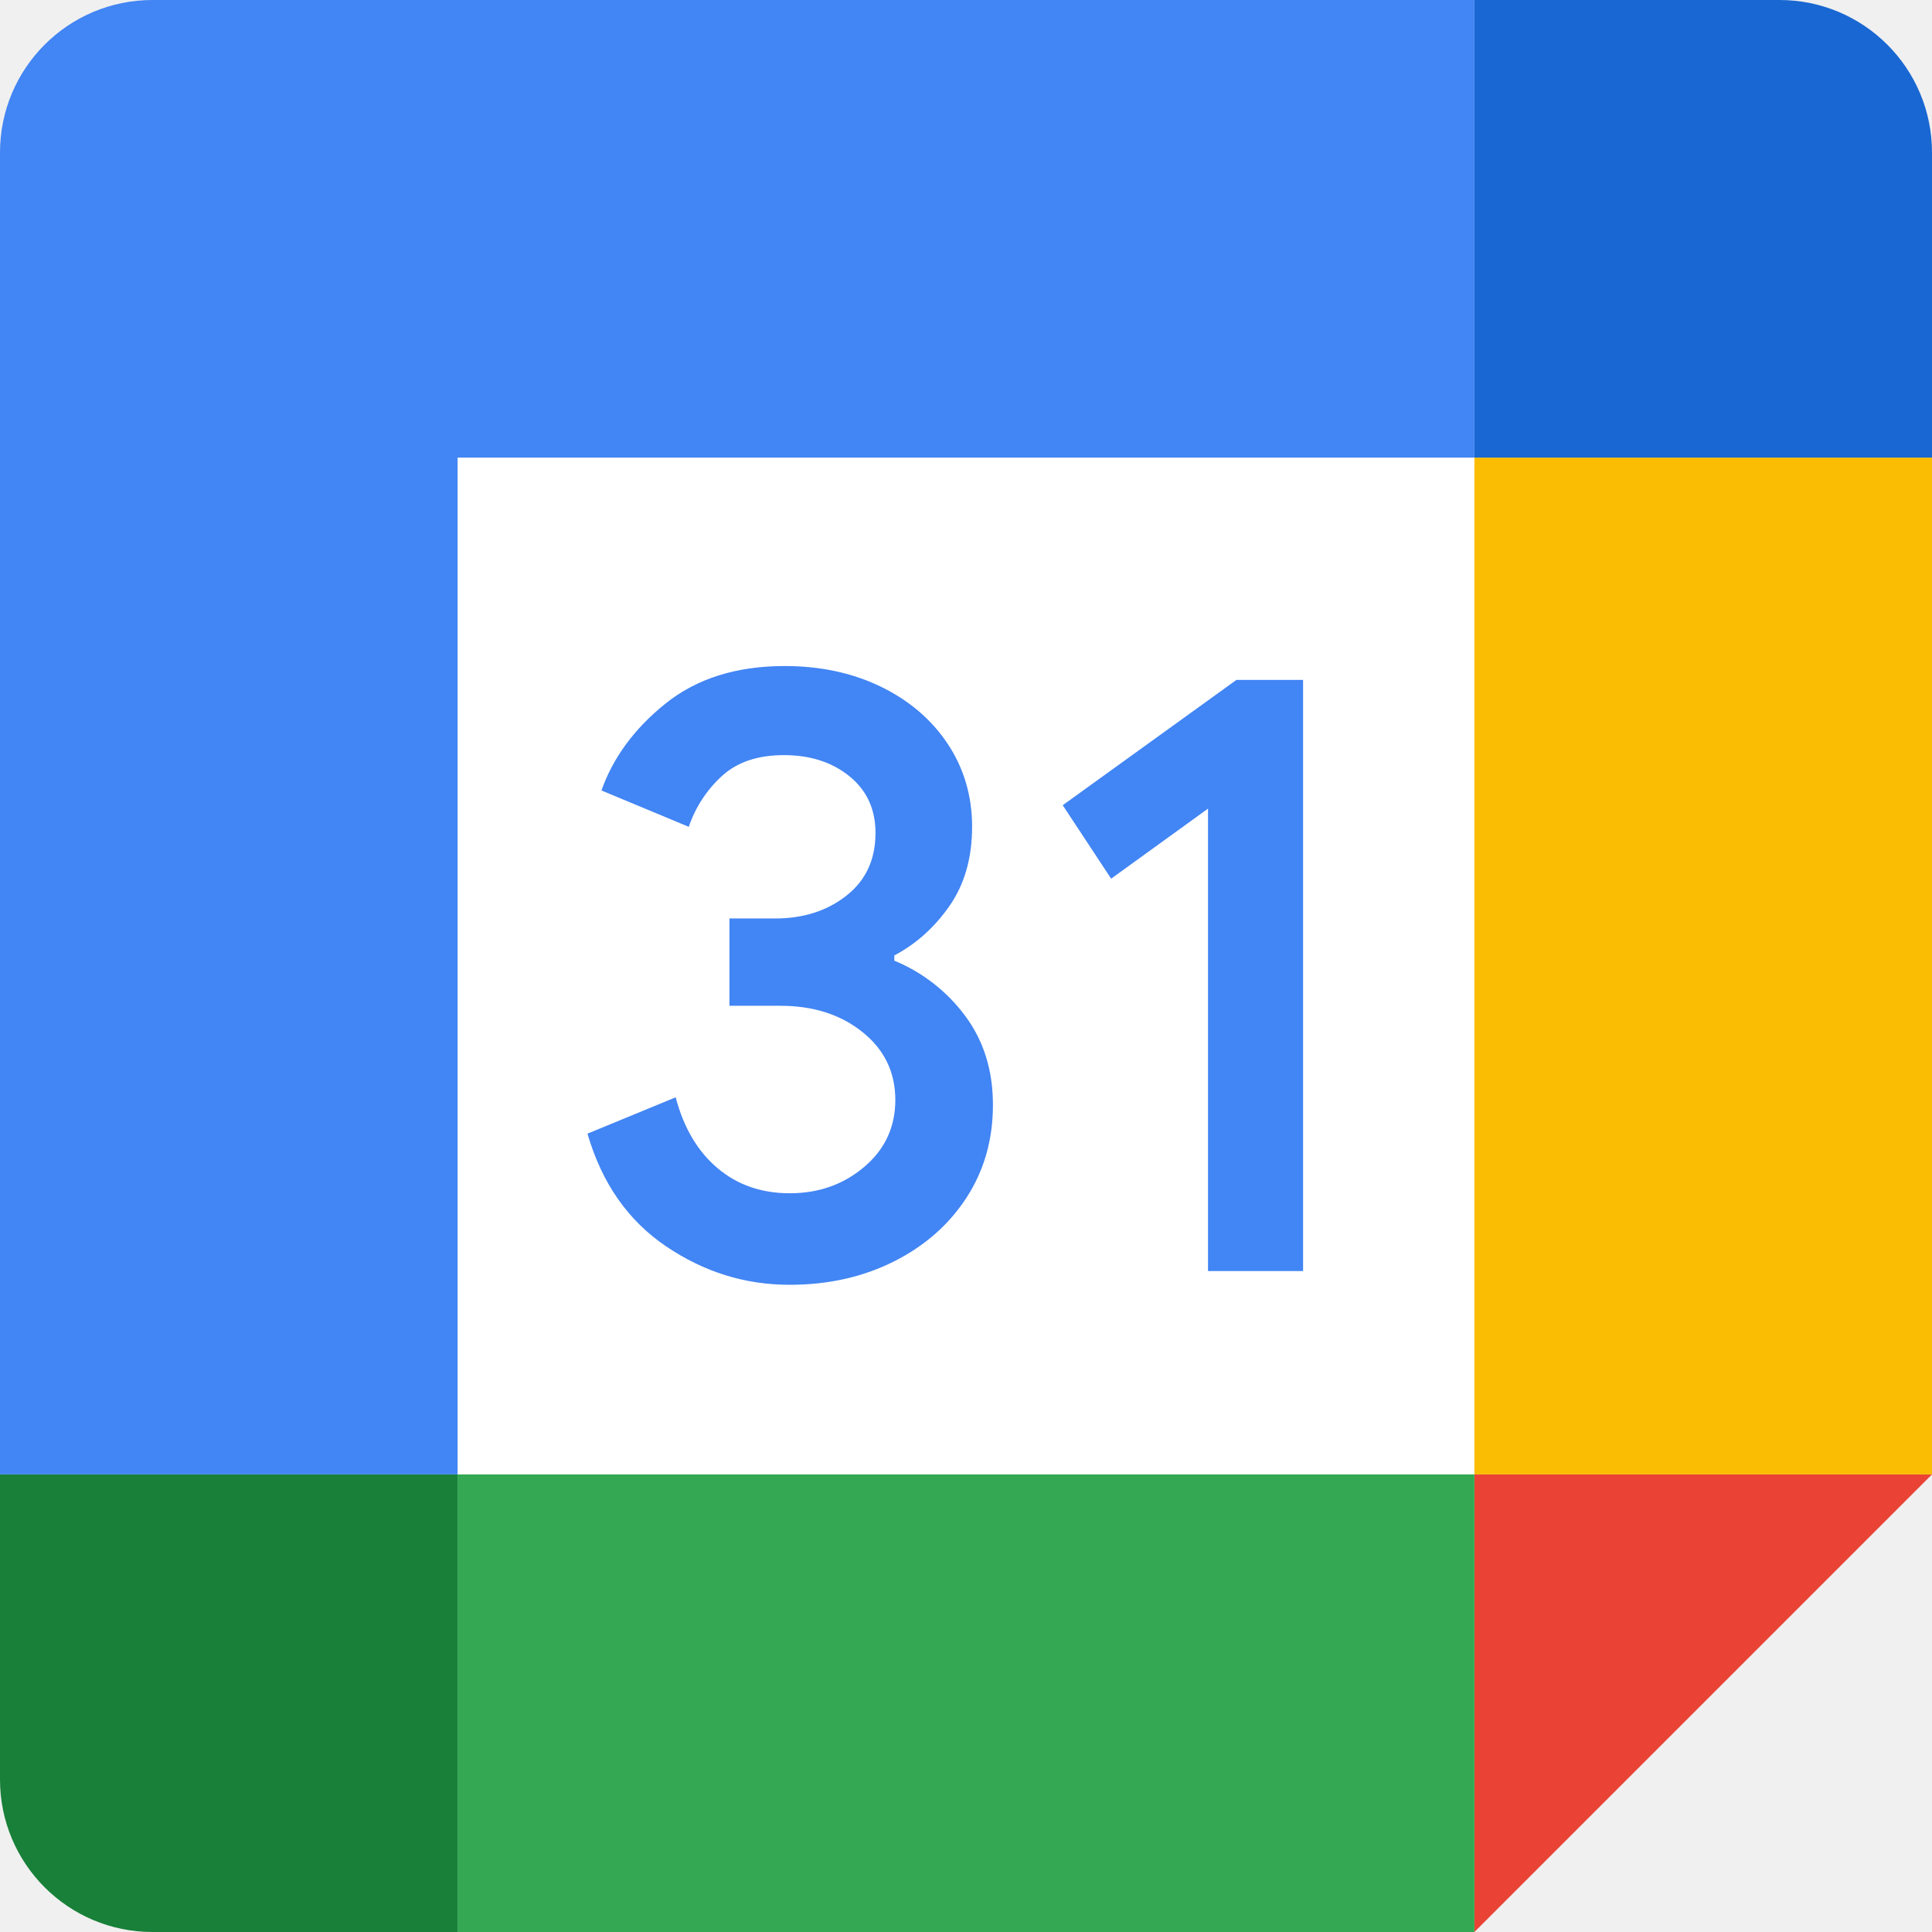
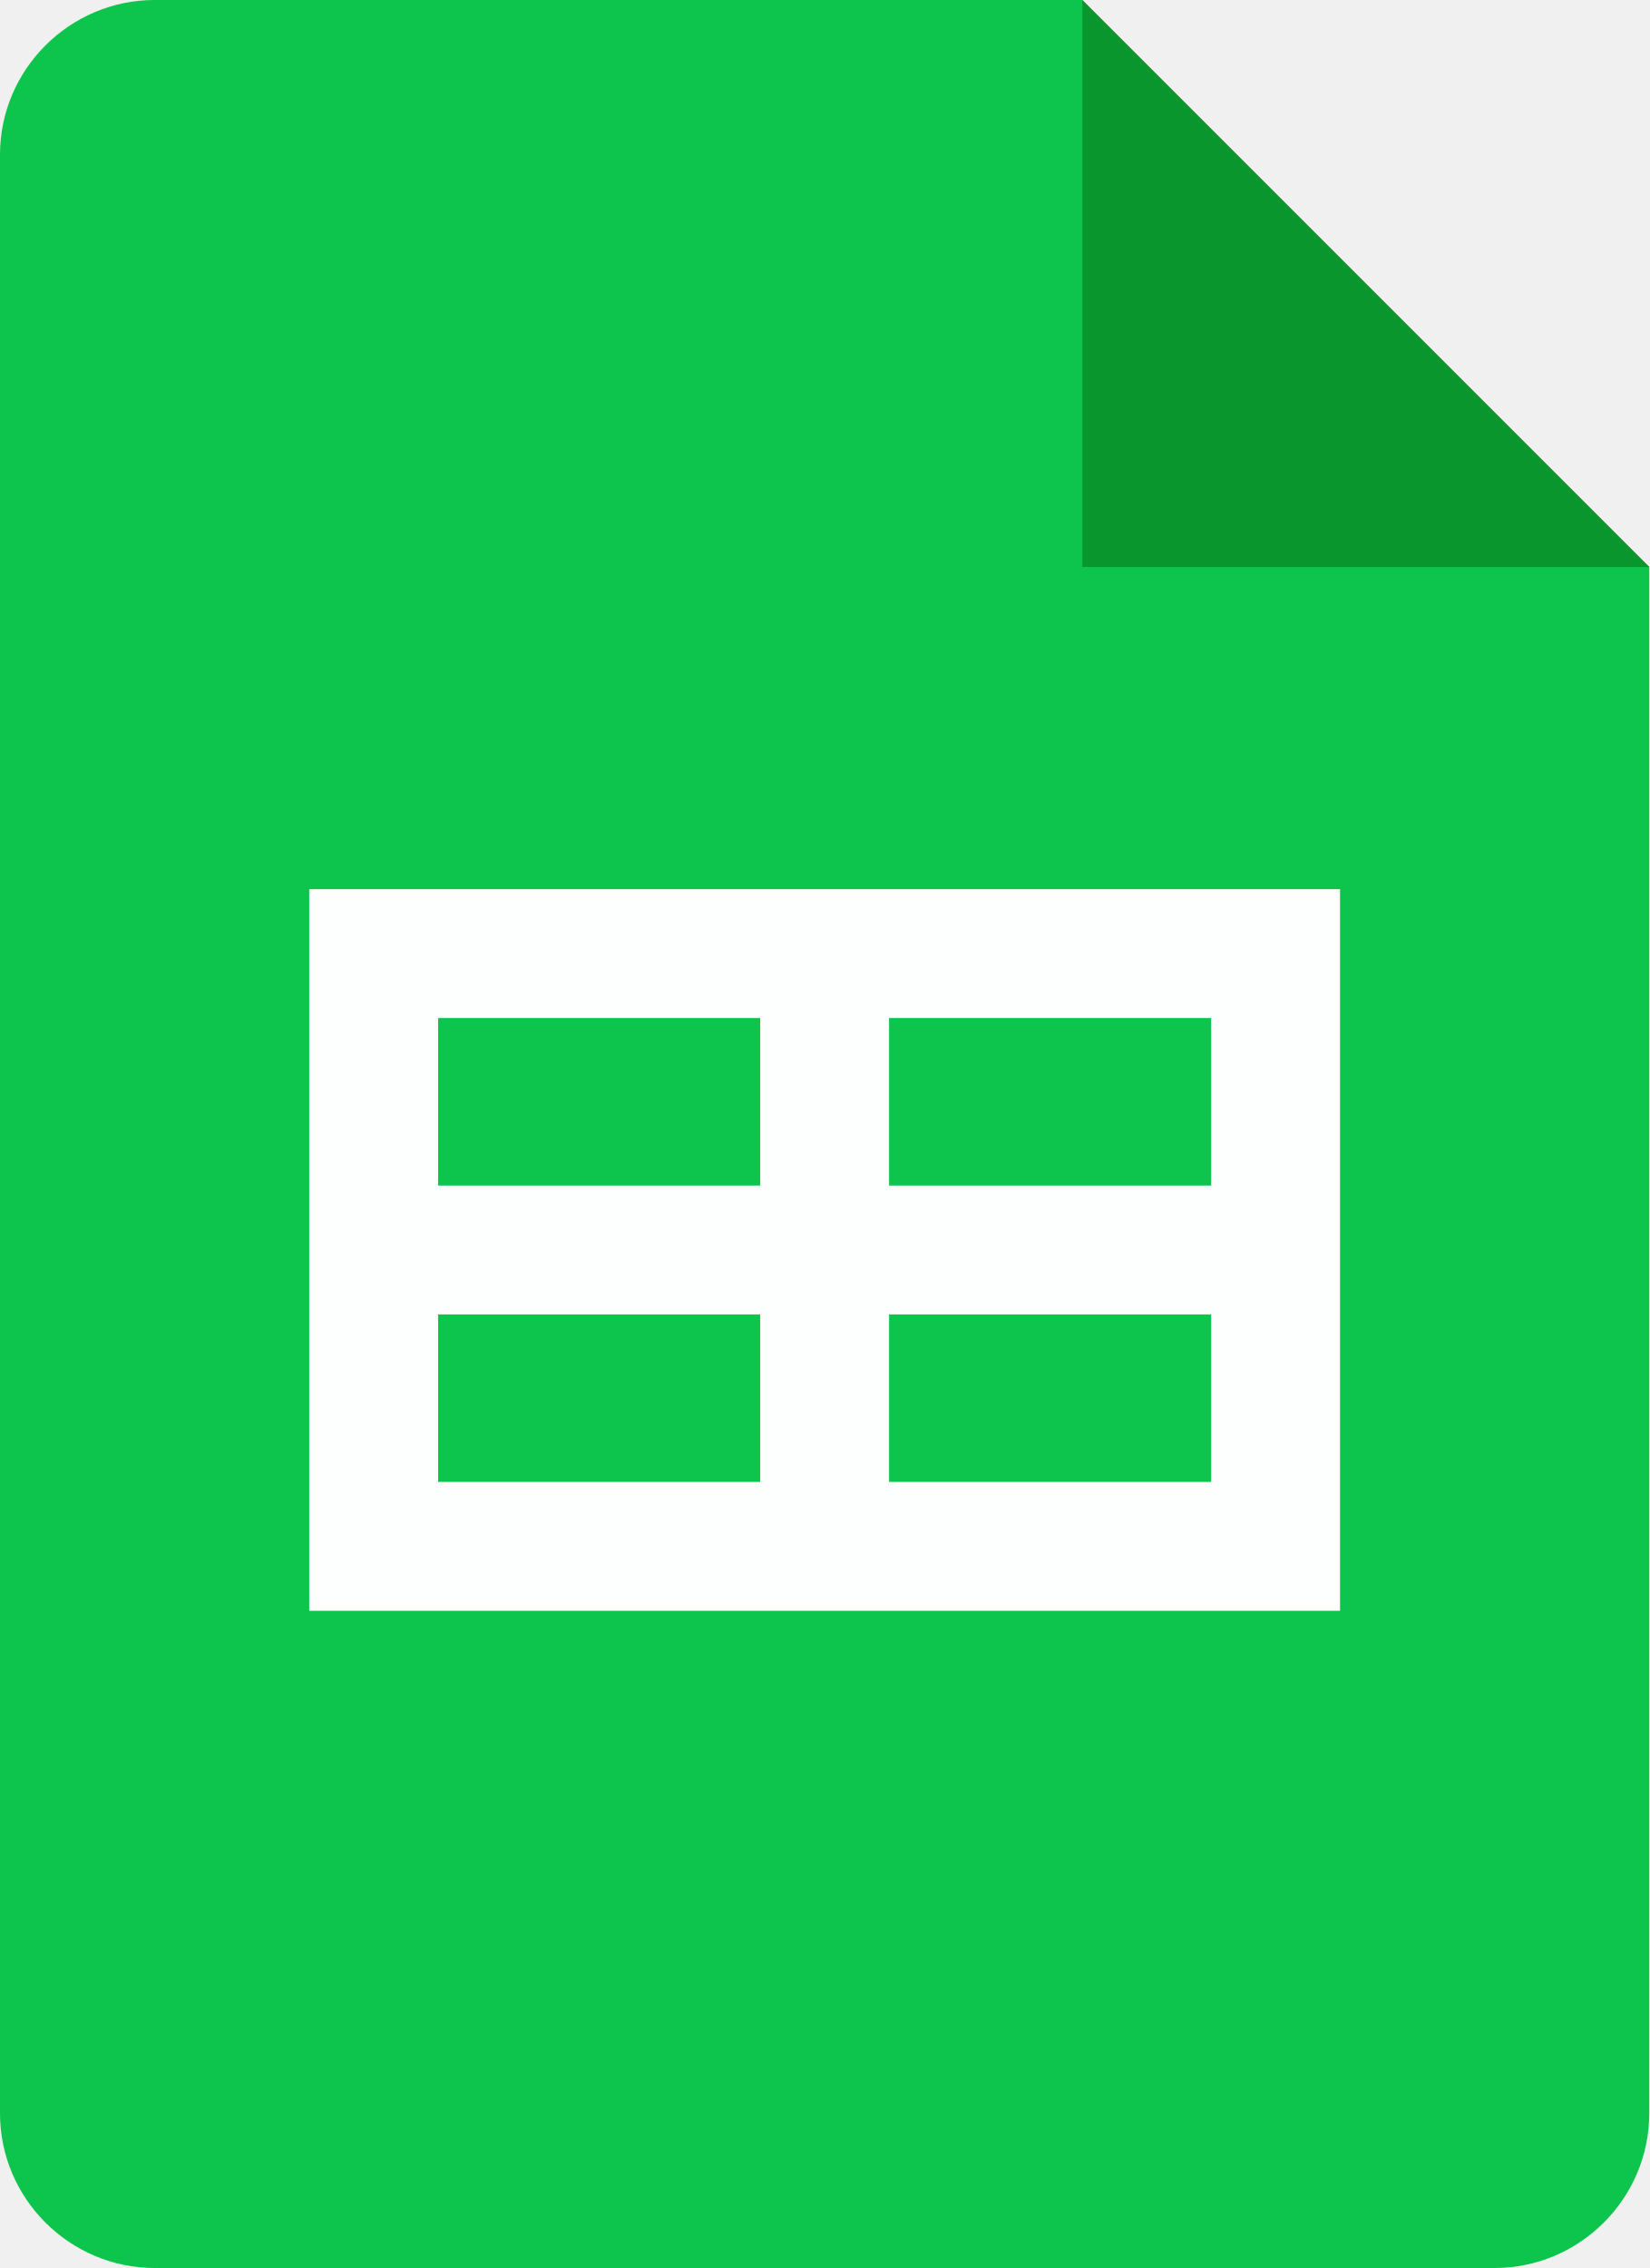
- <svg xmlns="http://www.w3.org/2000/svg" viewBox="186 38 76 76">
-   <path fill="#fff" d="M244 56h-40v40h40V56z" />
-   <path fill="#EA4335" d="M244 114l18-18h-18v18z" />
-   <path fill="#FBBC04" d="M262 56h-18v40h18V56z" />
-   <path fill="#34A853" d="M244 96h-40v18h40V96z" />
-   <path fill="#188038" d="M186 96v12c0 3.315 2.685 6 6 6h12V96h-18z" />
-   <path fill="#1967D2" d="M262 56V44c0-3.315-2.685-6-6-6h-12v18h18z" />
-   <path fill="#4285F4" d="M244 38h-52c-3.315 0 -6 2.685-6 6v52h18V56h40V38z" />
-   <path fill="#4285F4" d="M212.205 87.03c-1.495-1.01-2.53-2.485-3.095-4.435l3.47-1.43c.315 1.2.865 2.13 1.65 2.79.78.66 1.73.985 2.84.985 1.135 0 2.11-.345 2.925-1.035s1.225-1.57 1.225-2.635c0-1.09-.43-1.98-1.29-2.67-.86-.69-1.94-1.035-3.23-1.035h-2.005V74.13h1.8c1.11 0 2.045-.3 2.805-.9.76-.6 1.14-1.42 1.14-2.465 0 -.93-.34-1.67-1.02-2.225-.68-.555-1.54-.835-2.585-.835-1.02 0 -1.83.27-2.43.815a4.784 4.784 0 0 0 -1.31 2.005l-3.435-1.43c.455-1.29 1.29-2.43 2.515-3.415 1.225-.985 2.79-1.48 4.69-1.48 1.405 0 2.67.27 3.79.815 1.12.545 2 1.3 2.635 2.26.635.965.95 2.045.95 3.245 0 1.225-.295 2.26-.885 3.11-.59.85-1.315 1.5-2.175 1.955v.205a6.605 6.605 0 0 1 2.79 2.175c.725.975 1.09 2.14 1.09 3.5 0 1.36-.345 2.575-1.035 3.64s-1.645 1.905-2.855 2.515c-1.215.61-2.58.92-4.095.92-1.755.005-3.375-.5-4.87-1.51zM233.52 69.81l-3.81 2.755-1.905-2.89 6.835-4.93h2.62V88h-3.74V69.81z" />
+ <svg xmlns="http://www.w3.org/2000/svg" version="1.1" id="Layer_1" x="0px" y="0px" viewBox="0 0 64 88" style="enable-background:new 0 0 64 88;" xml:space="preserve">
+   <style type="text/css">
+ 	.st0{fill:#0DC54C;}
+ 	.st1{fill:#08962D;}
+ 	.st2{fill:#FDFFFF;}
+ </style>
+   <g id="Layer_4">
+     <path class="st0" d="M58,88H6c-3.3,0-6-2.7-6-6V6c0-3.3,2.7-6,6-6h36l22,22v60C64,85.3,61.3,88,58,88z" />
+     <path class="st1" d="M42,0l22,22H42V0z" />
+     <path class="st2" d="M12,34.5v28h40v-28H12z M17,39.5h12.5V46H17V39.5z M17,51h12.5v6.5H17V51z M47,57.5H34.5V51H47V57.5z M47,46   H34.5v-6.5H47V46z" />
+   </g>
</svg>
